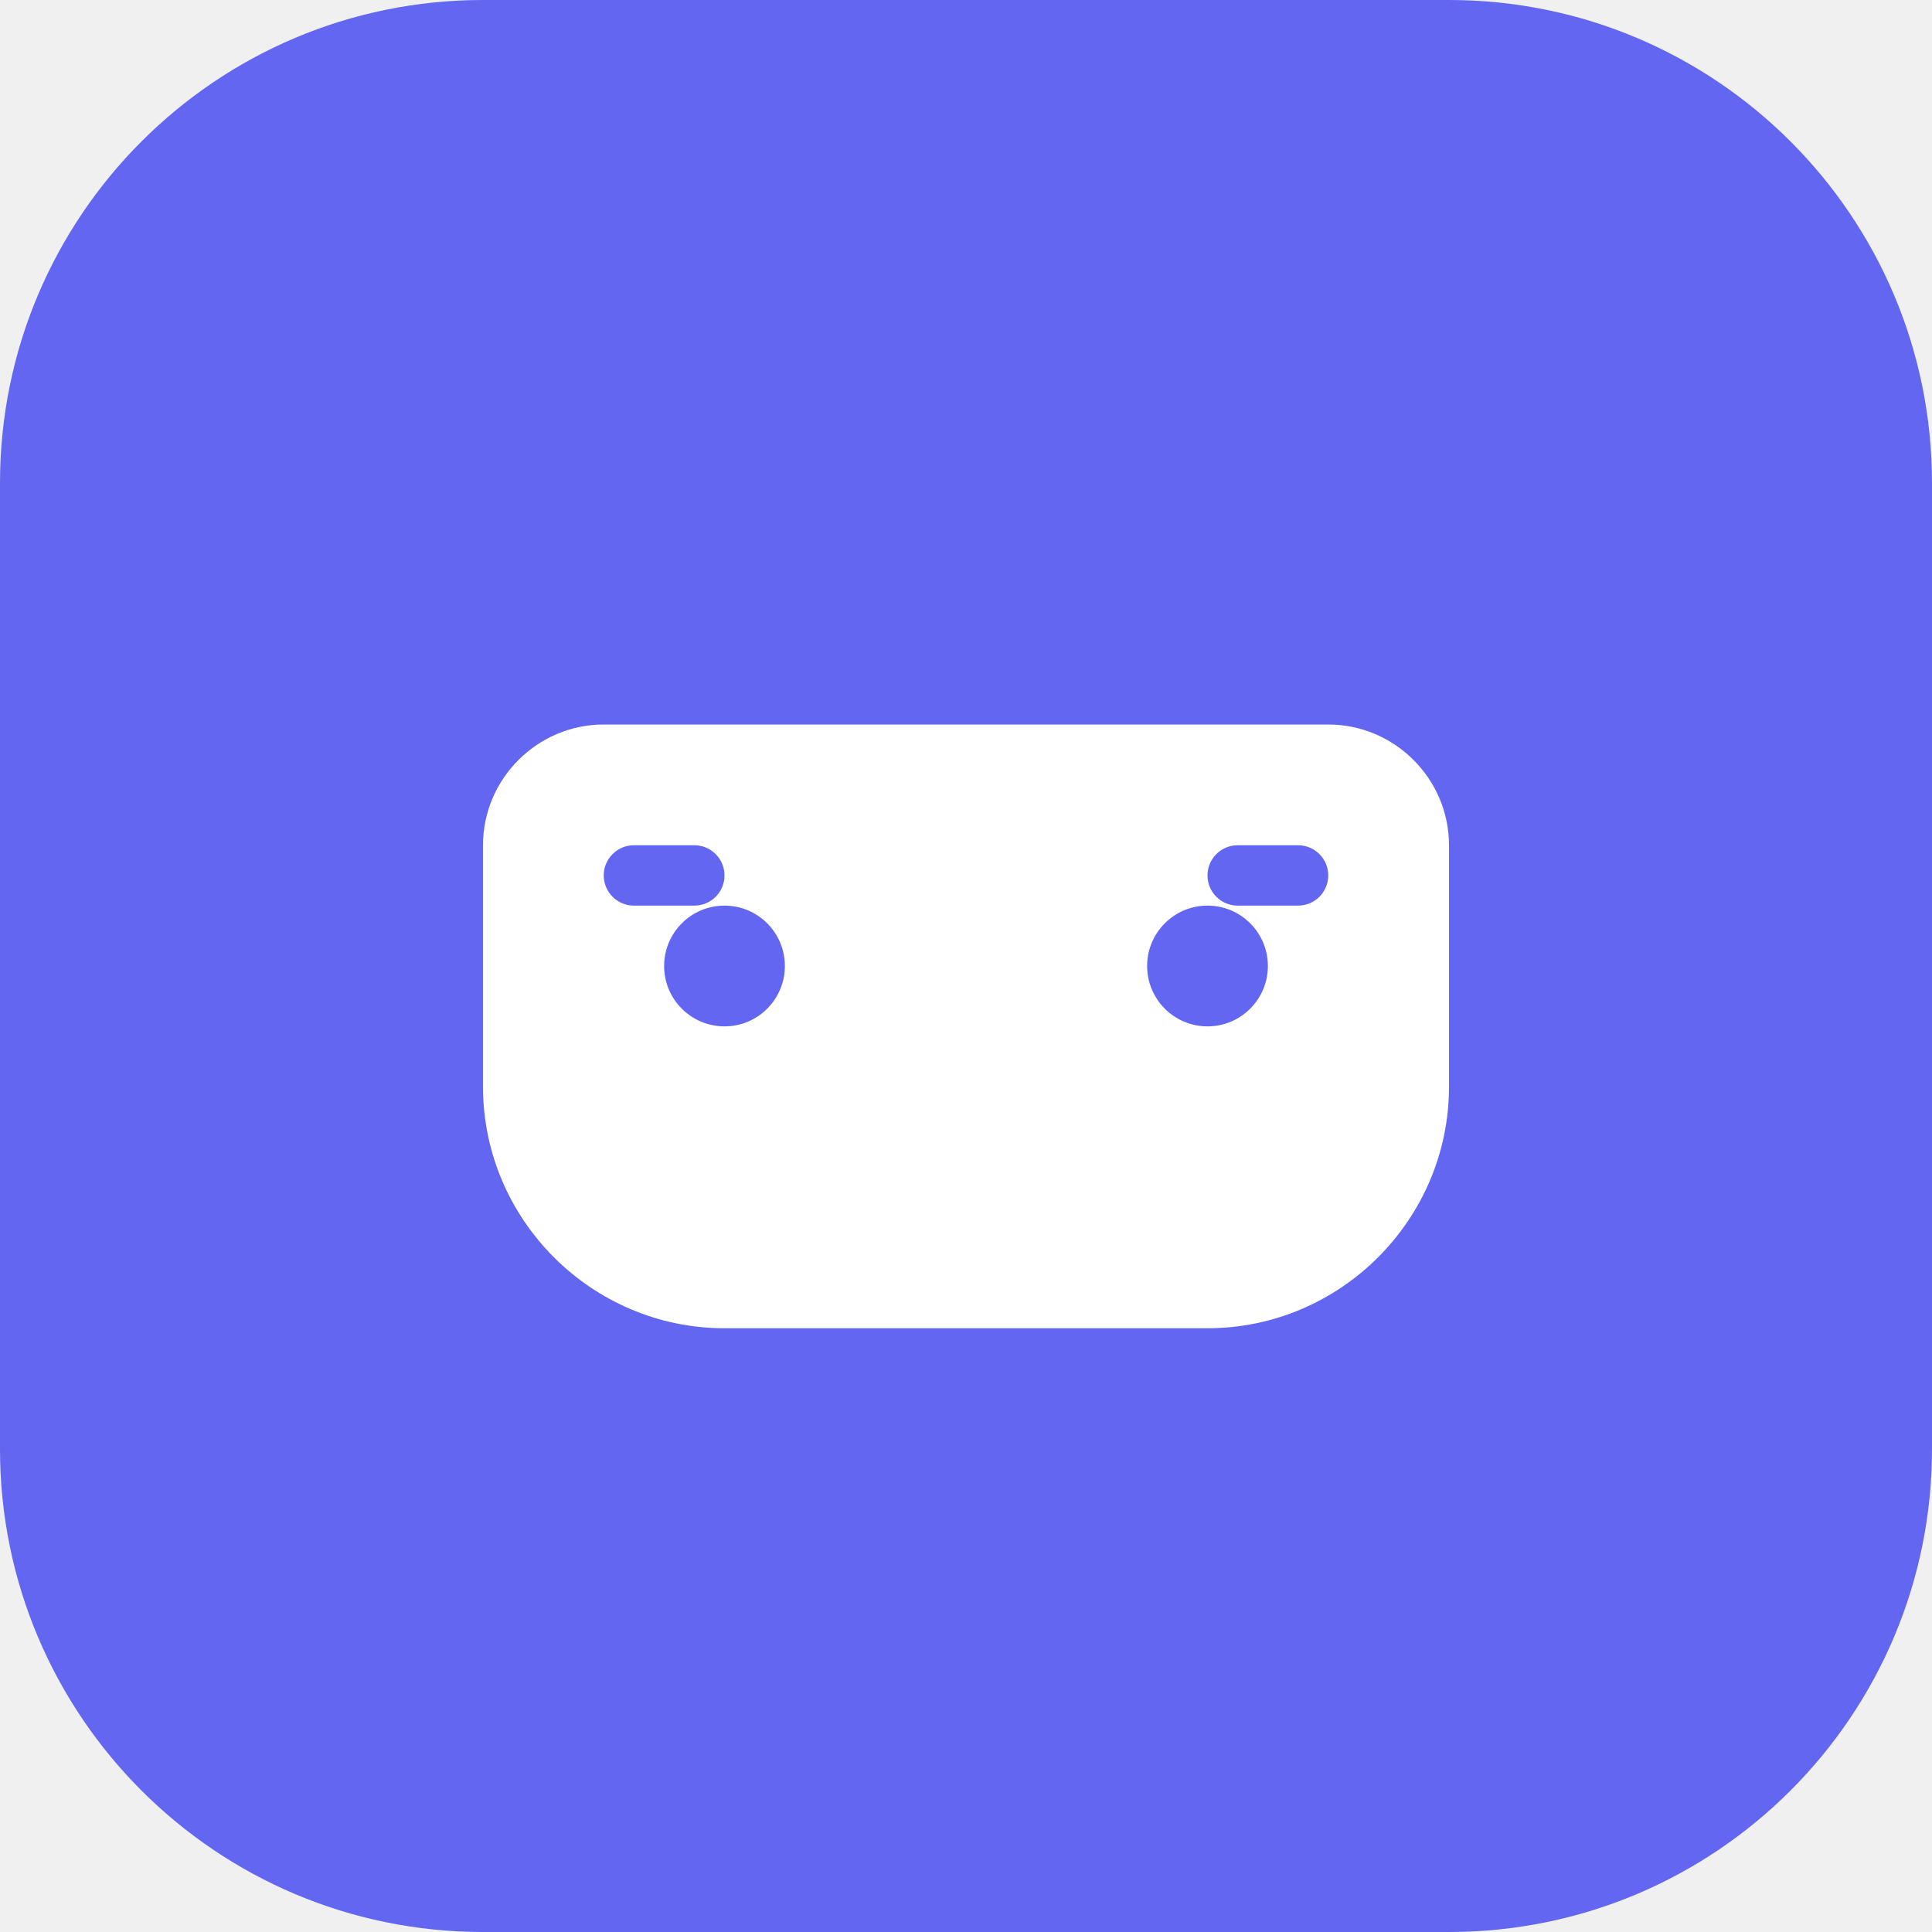
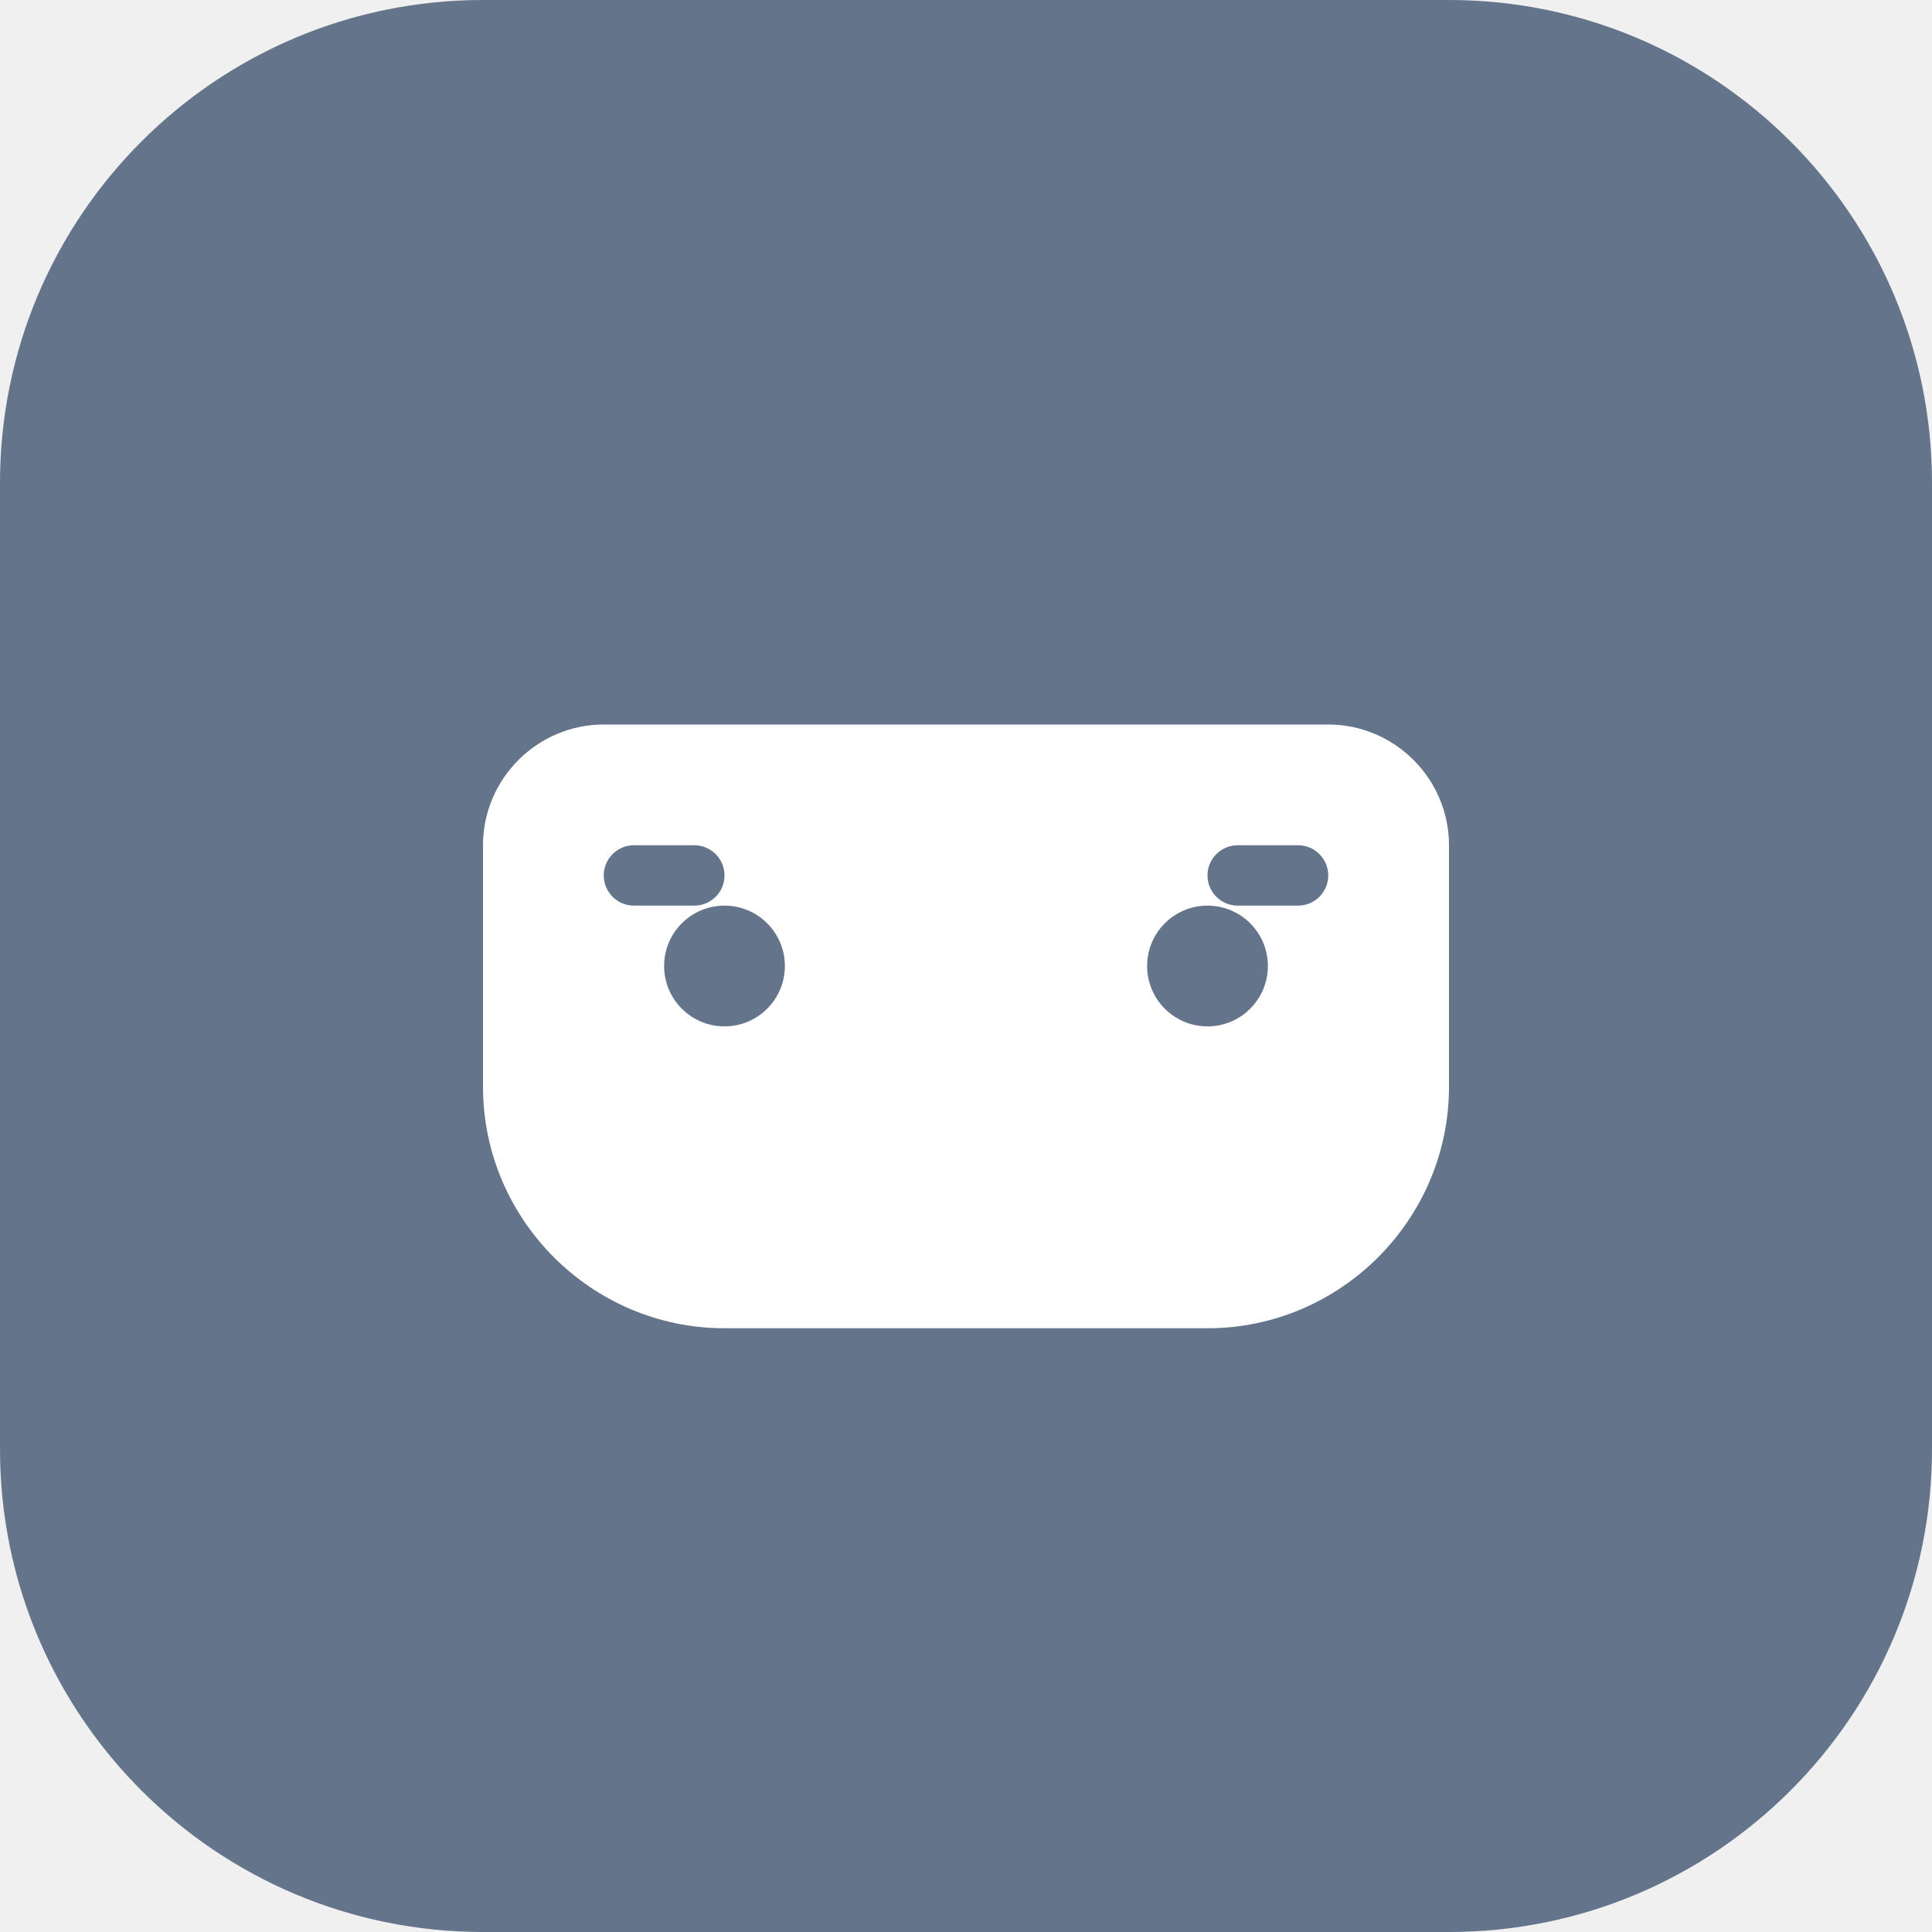
<svg xmlns="http://www.w3.org/2000/svg" width="32" height="32" viewBox="0 0 32 32" fill="none">
-   <rect width="32" height="32" rx="8" fill="#6366f1" />
+   <rect width="32" height="32" rx="8" fill="#64748b" />
  <path d="M8 14c0-1.1.9-2 2-2h12c1.1 0 2 .9 2 2v4c0 2.2-1.8 4-4 4h-8c-2.2 0-4-1.8-4-4v-4z" fill="white" />
-   <circle cx="12" cy="16" r="1" fill="#6366f1" />
-   <circle cx="20" cy="16" r="1" fill="#6366f1" />
-   <rect x="10" y="14" width="2" height="1" rx="0.5" fill="#6366f1" />
-   <rect x="20" y="14" width="2" height="1" rx="0.5" fill="#6366f1" />
+   <circle cx="12" cy="16" r="1" fill="#64748b" />
+   <circle cx="20" cy="16" r="1" fill="#64748b" />
+   <rect x="10" y="14" width="2" height="1" rx="0.5" fill="#64748b" />
+   <rect x="20" y="14" width="2" height="1" rx="0.5" fill="#64748b" />
</svg>
